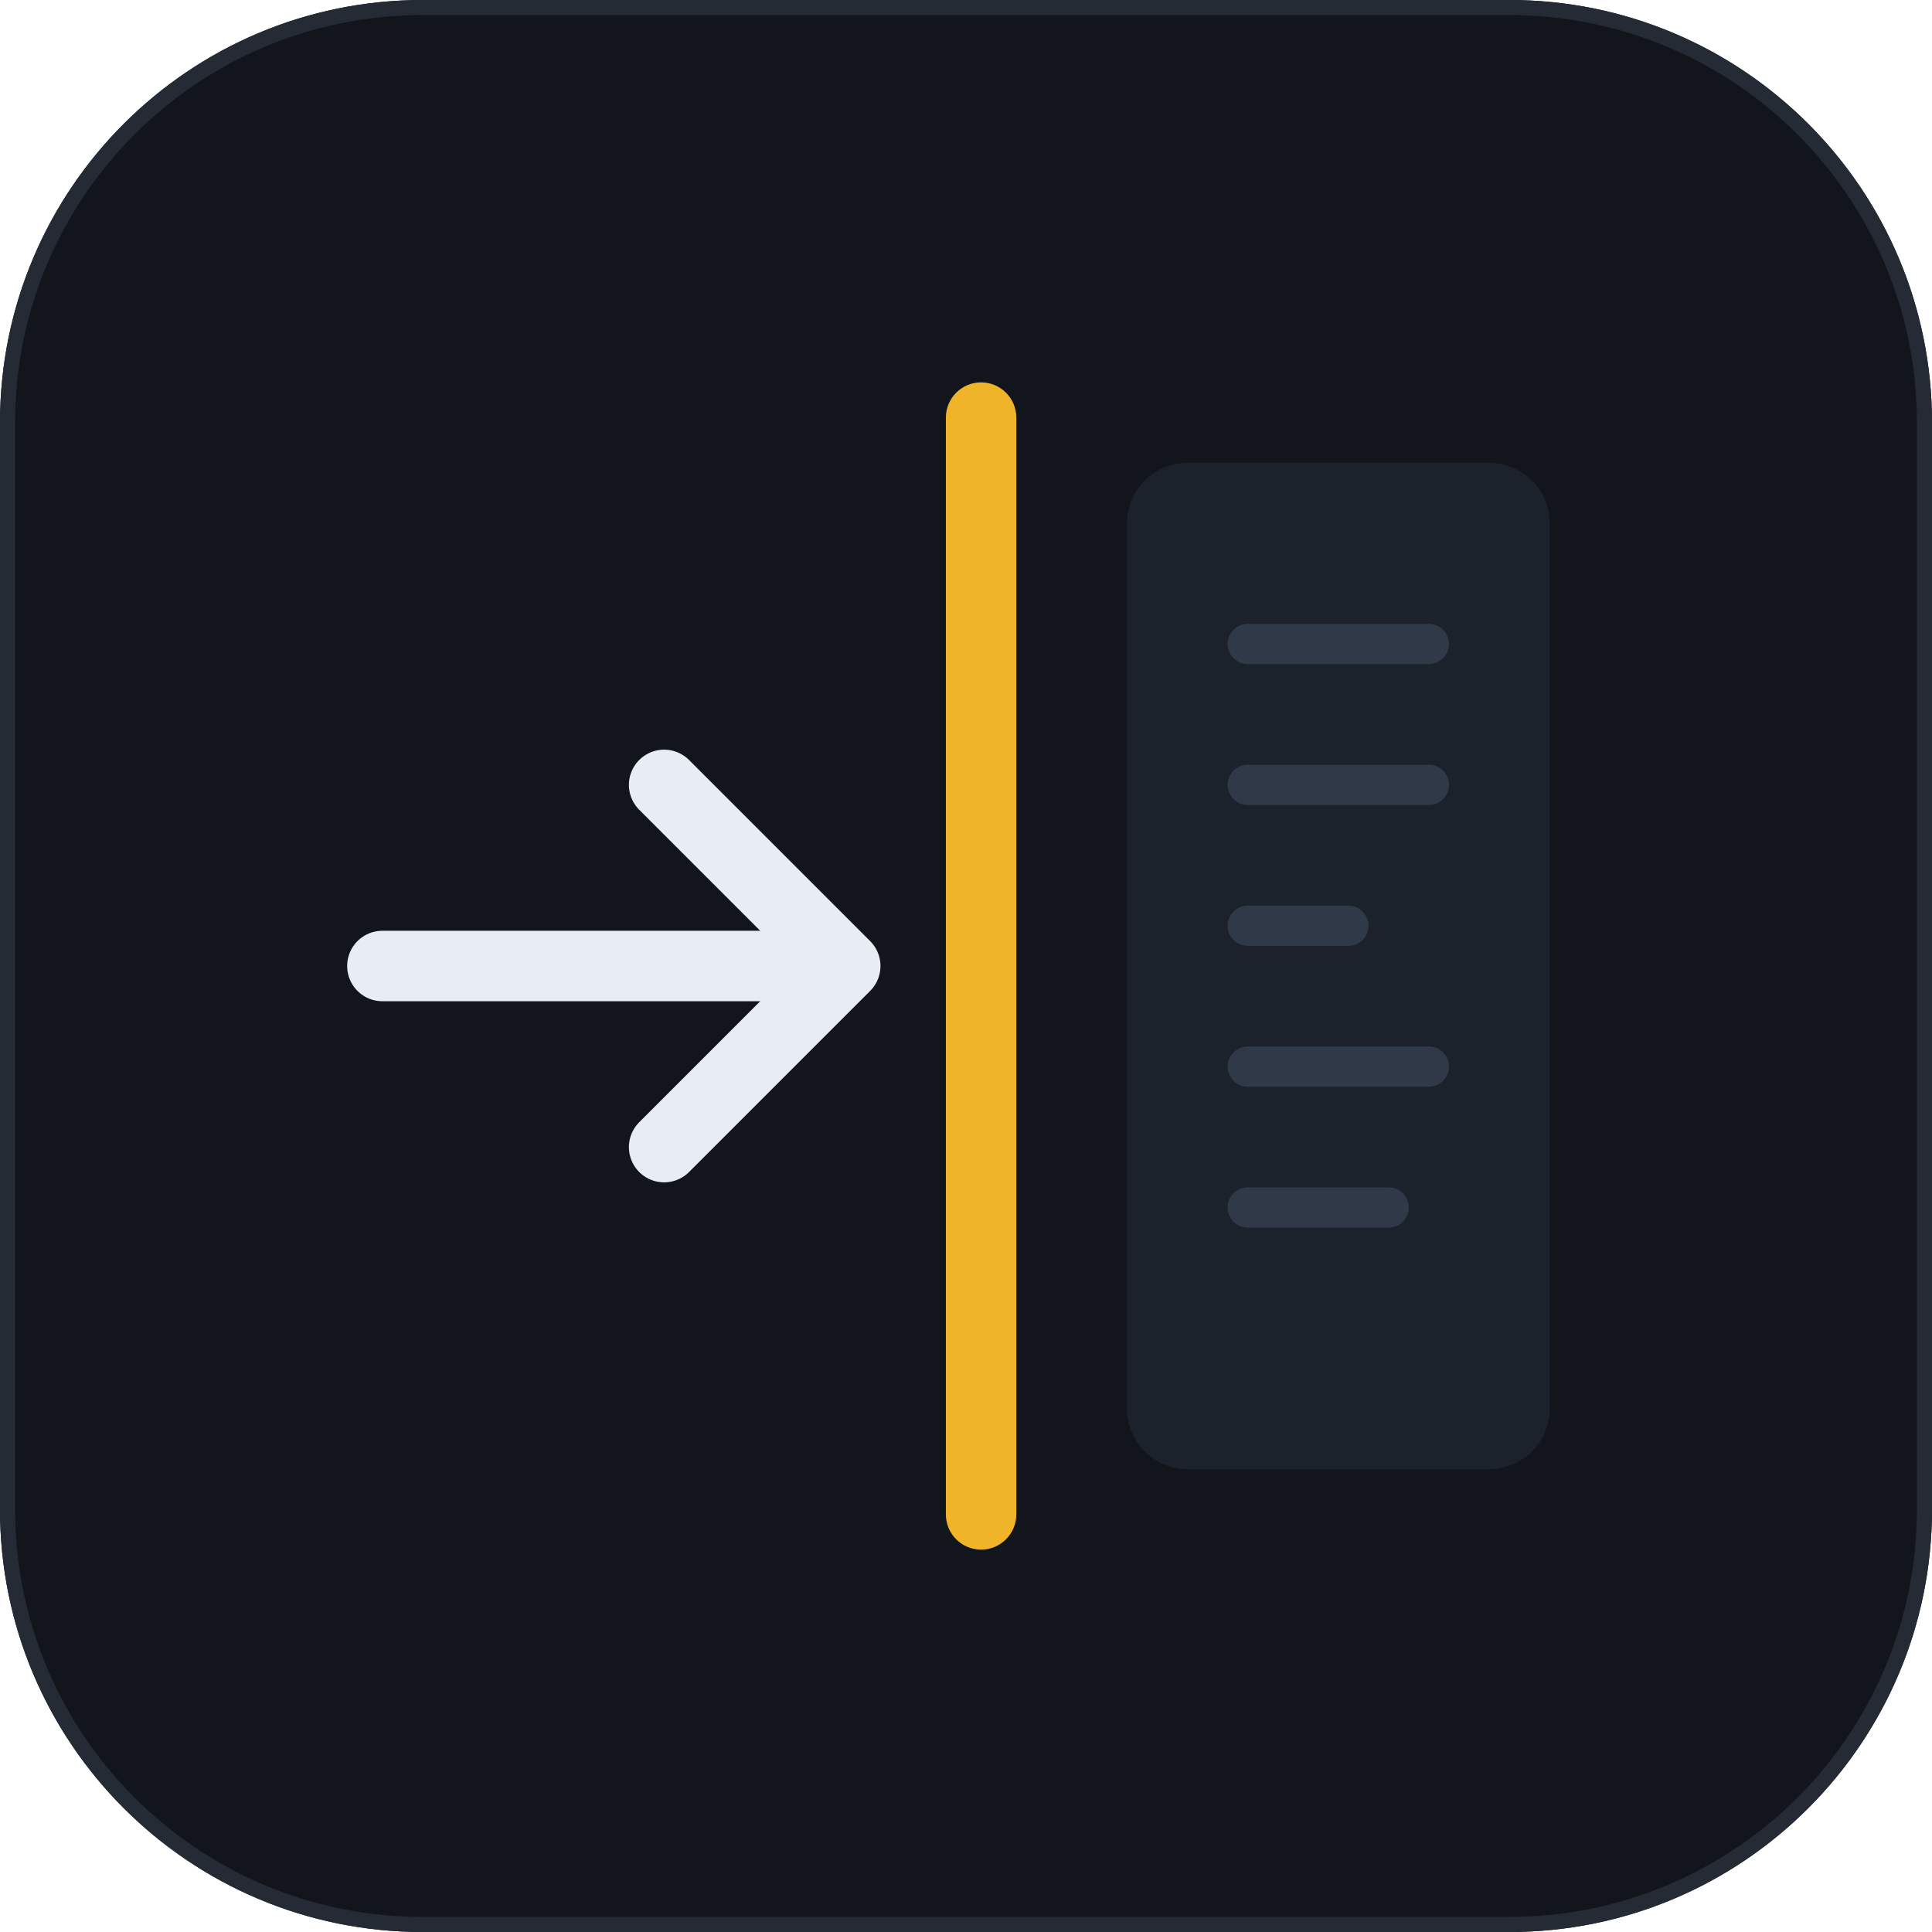
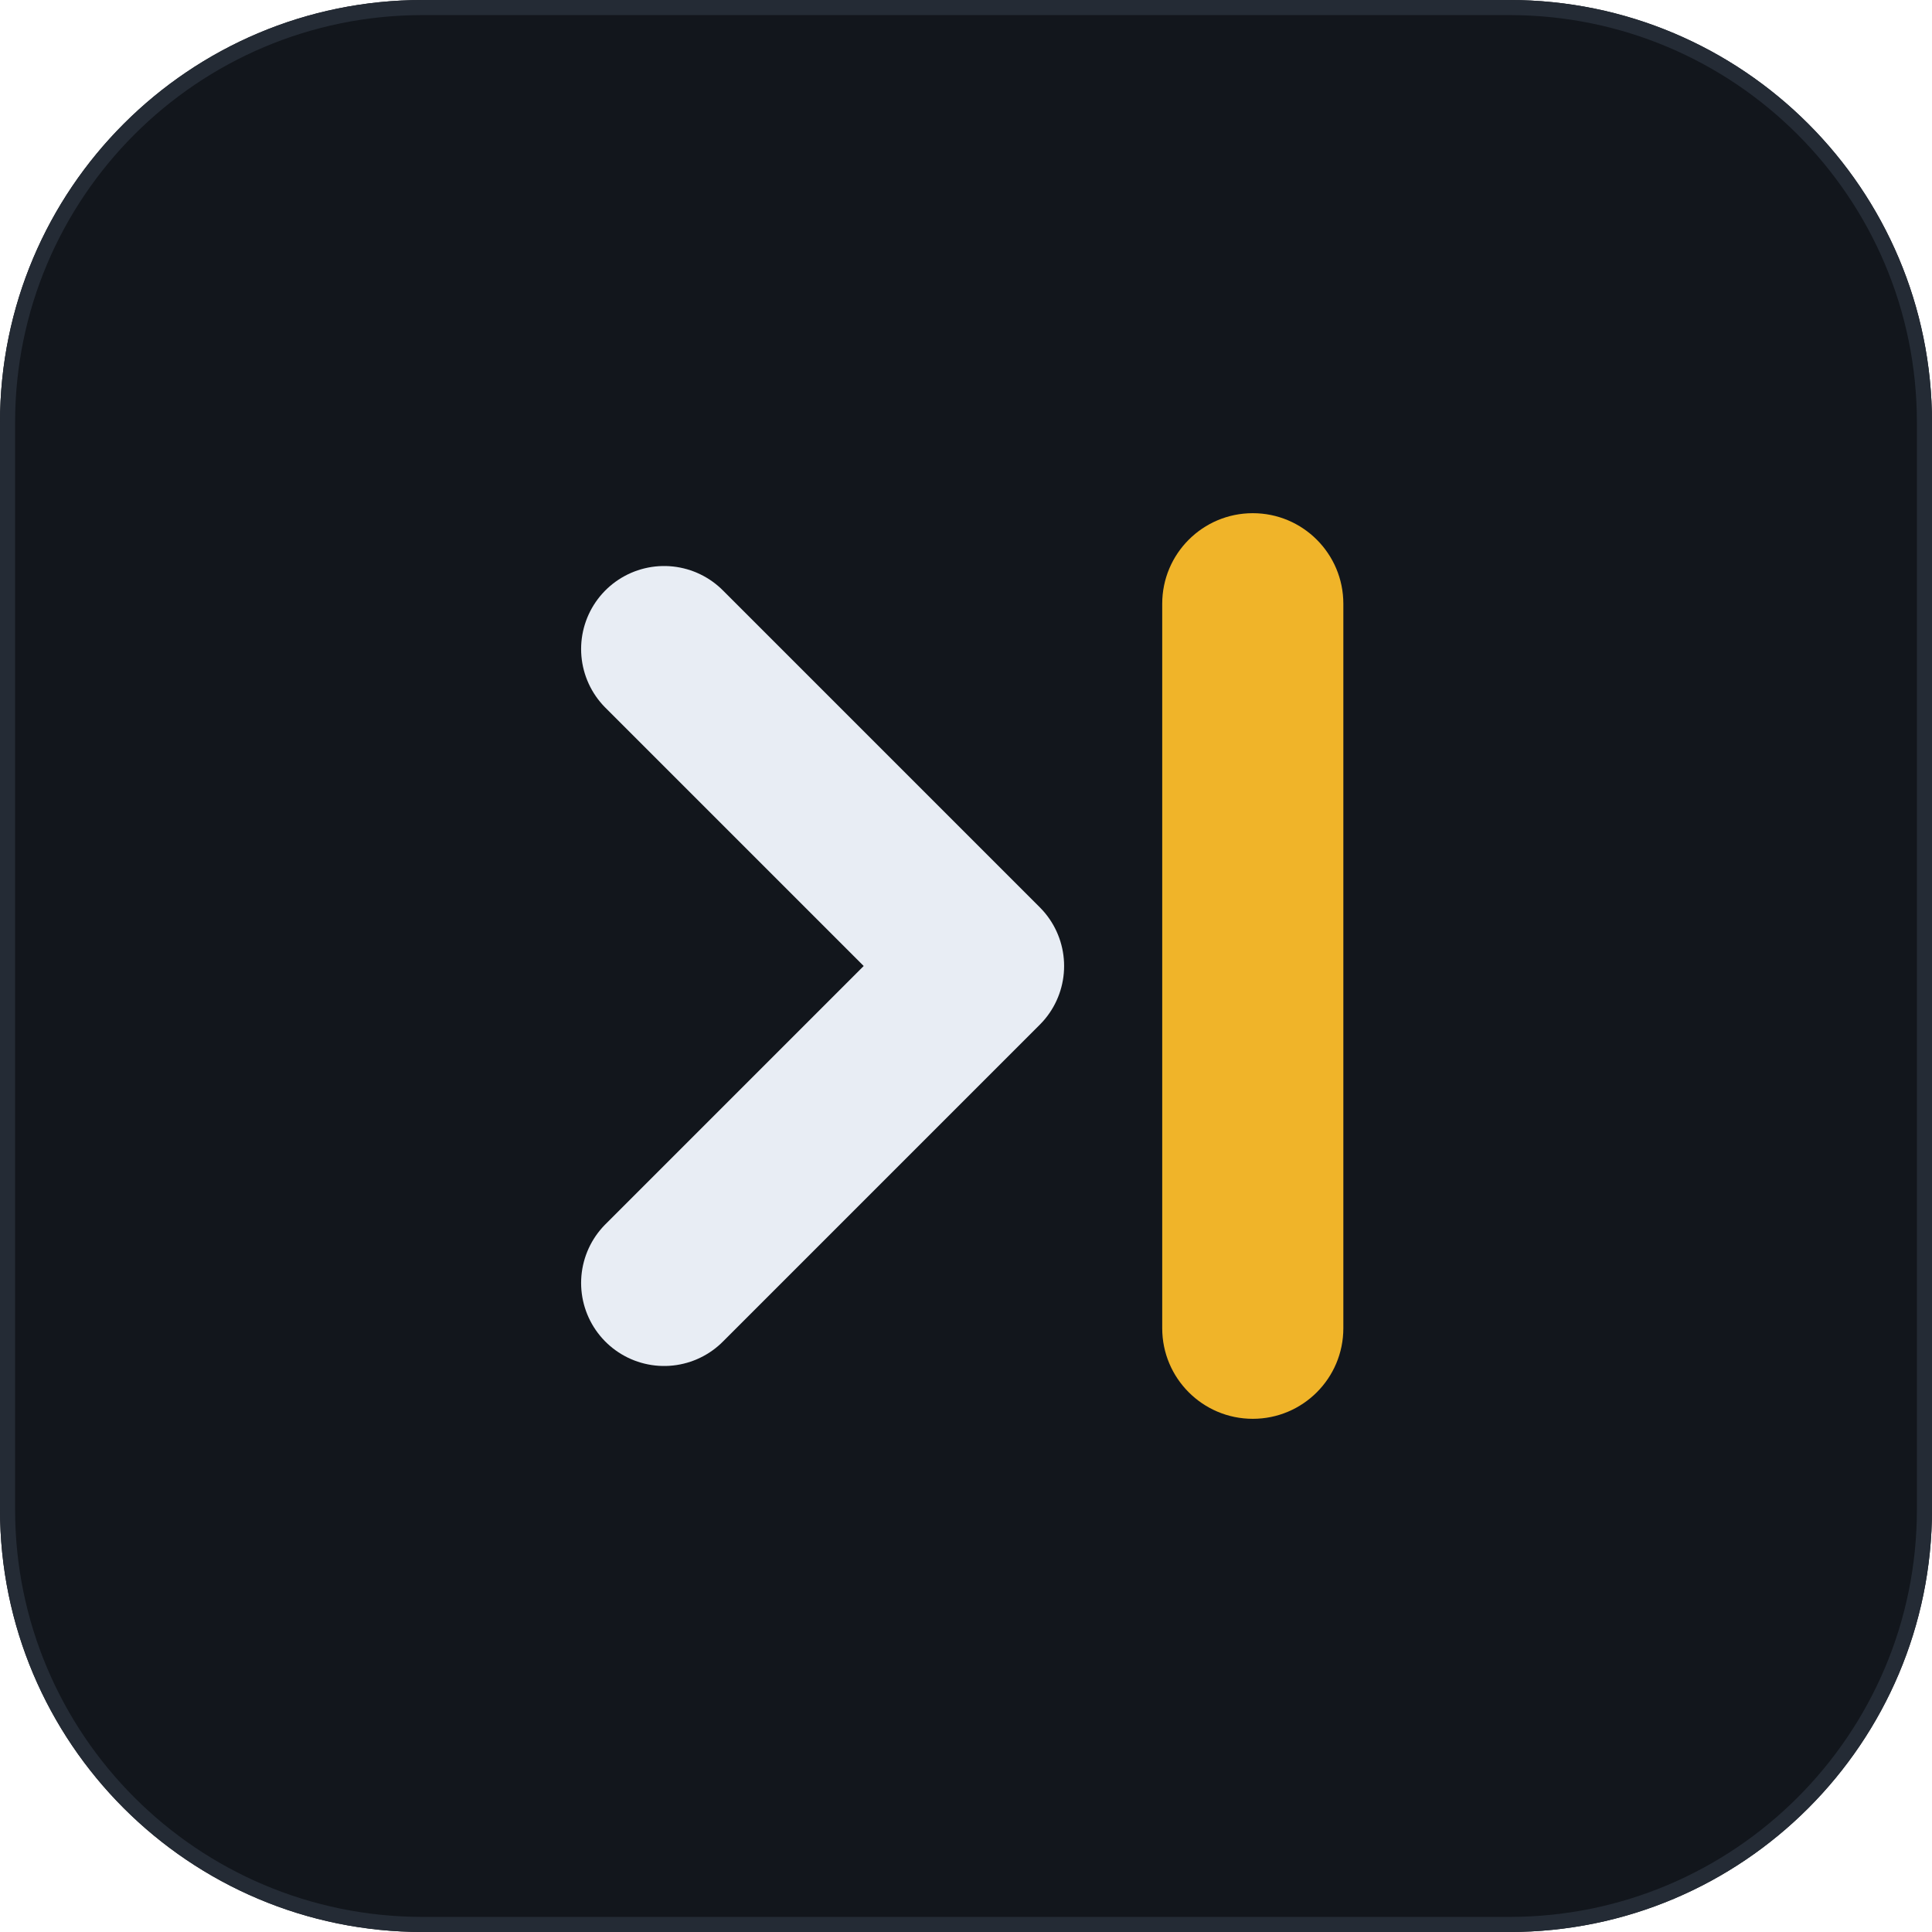
<svg xmlns="http://www.w3.org/2000/svg" width="192" height="192" viewBox="0 0 192 192" role="img" aria-label="llm-audit">
  <rect width="192" height="192" rx="42" fill="#12161c" />
  <rect x="0.75" y="0.75" width="190.5" height="190.5" rx="41.25" fill="none" stroke="#242b35" stroke-width="1.5" />
-   <rect x="112" y="46" width="42" height="100" rx="6" fill="#1b222c" />
-   <g fill="#2f3947">
-     <rect x="122" y="62" width="22" height="4" rx="2" />
-     <rect x="122" y="76" width="22" height="4" rx="2" />
-     <rect x="122" y="90" width="14" height="4" rx="2" />
-     <rect x="122" y="104" width="22" height="4" rx="2" />
-     <rect x="122" y="118" width="18" height="4" rx="2" />
+   <g transform="translate(96 96) scale(3) translate(-24 -24)">
+     <path d="M14 13.5 24.5 24 14 34.5" fill="none" stroke="#e8edf4" stroke-width="5.5" stroke-linecap="round" stroke-linejoin="round" />
+     <rect x="30.5" y="9" width="6" height="30" rx="3" fill="#f0b429" />
  </g>
-   <rect x="94" y="38" width="7" height="116" rx="3.5" fill="#f0b429" />
-   <path d="M38 96 H82" stroke="#e8edf4" stroke-width="7" stroke-linecap="round" />
-   <path d="M66 78 L84 96 L66 114" fill="none" stroke="#e8edf4" stroke-width="7" stroke-linecap="round" stroke-linejoin="round" />
</svg>
